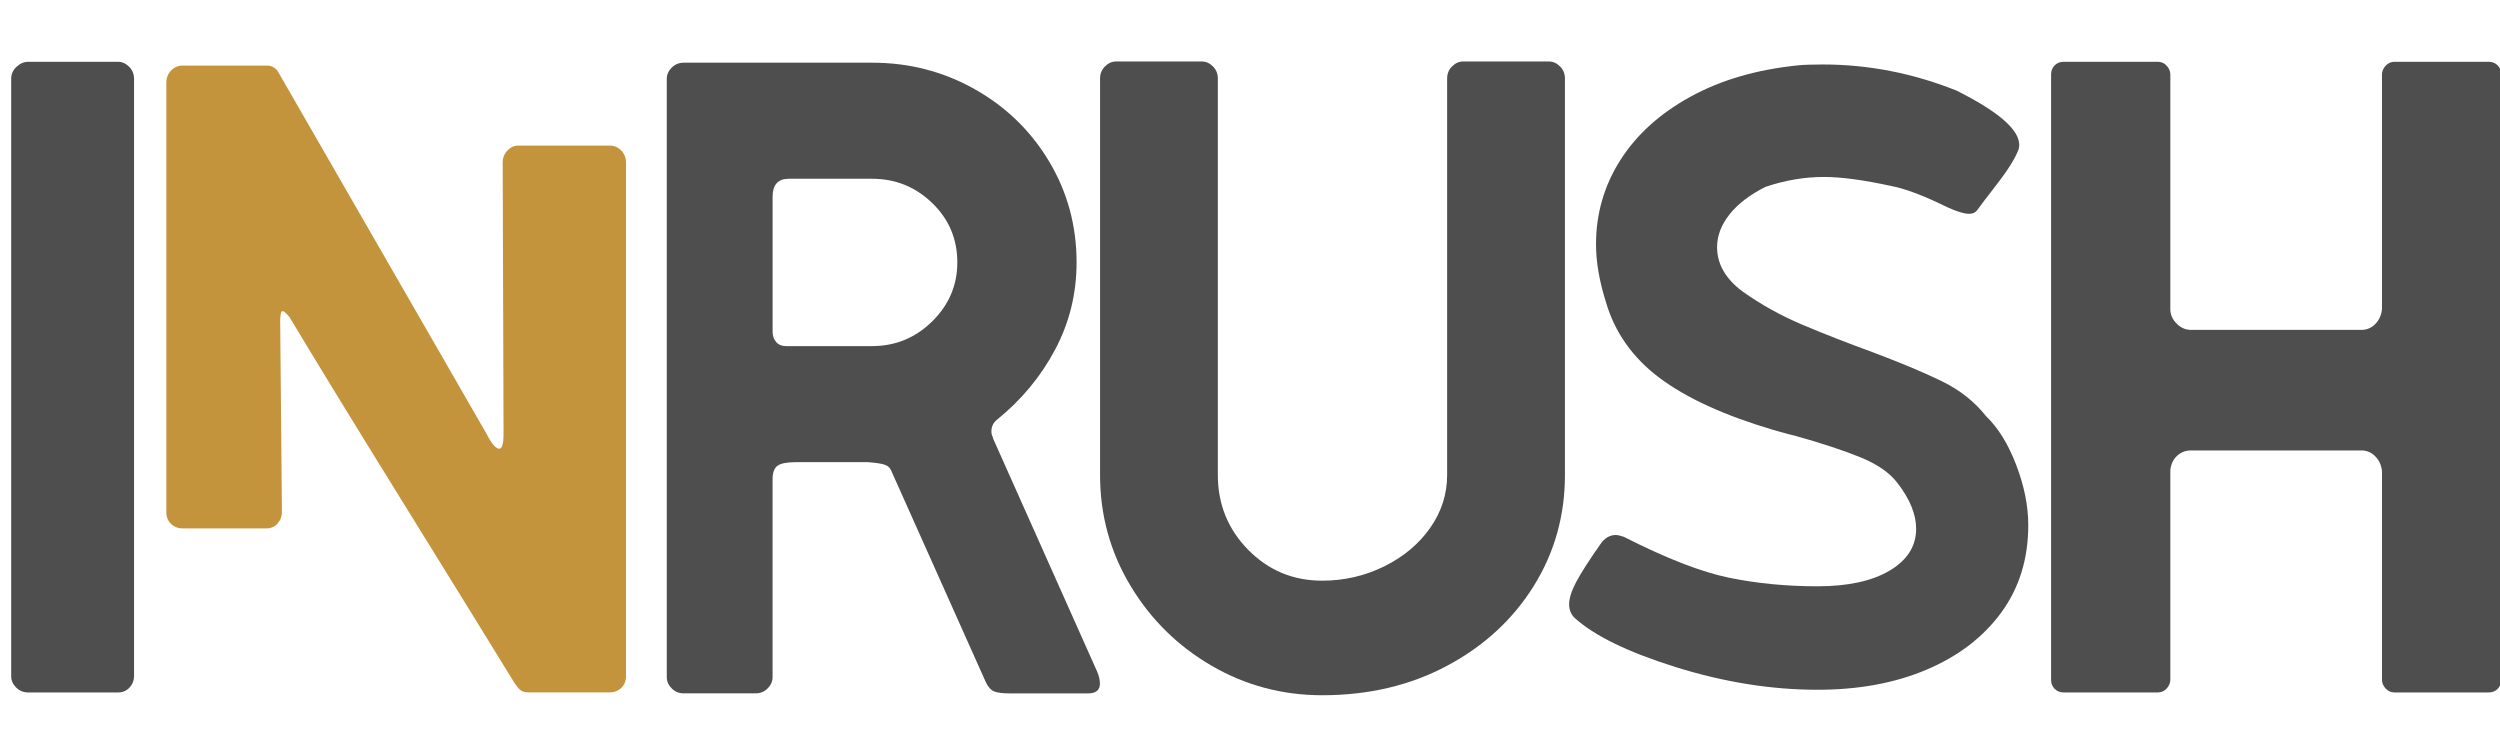
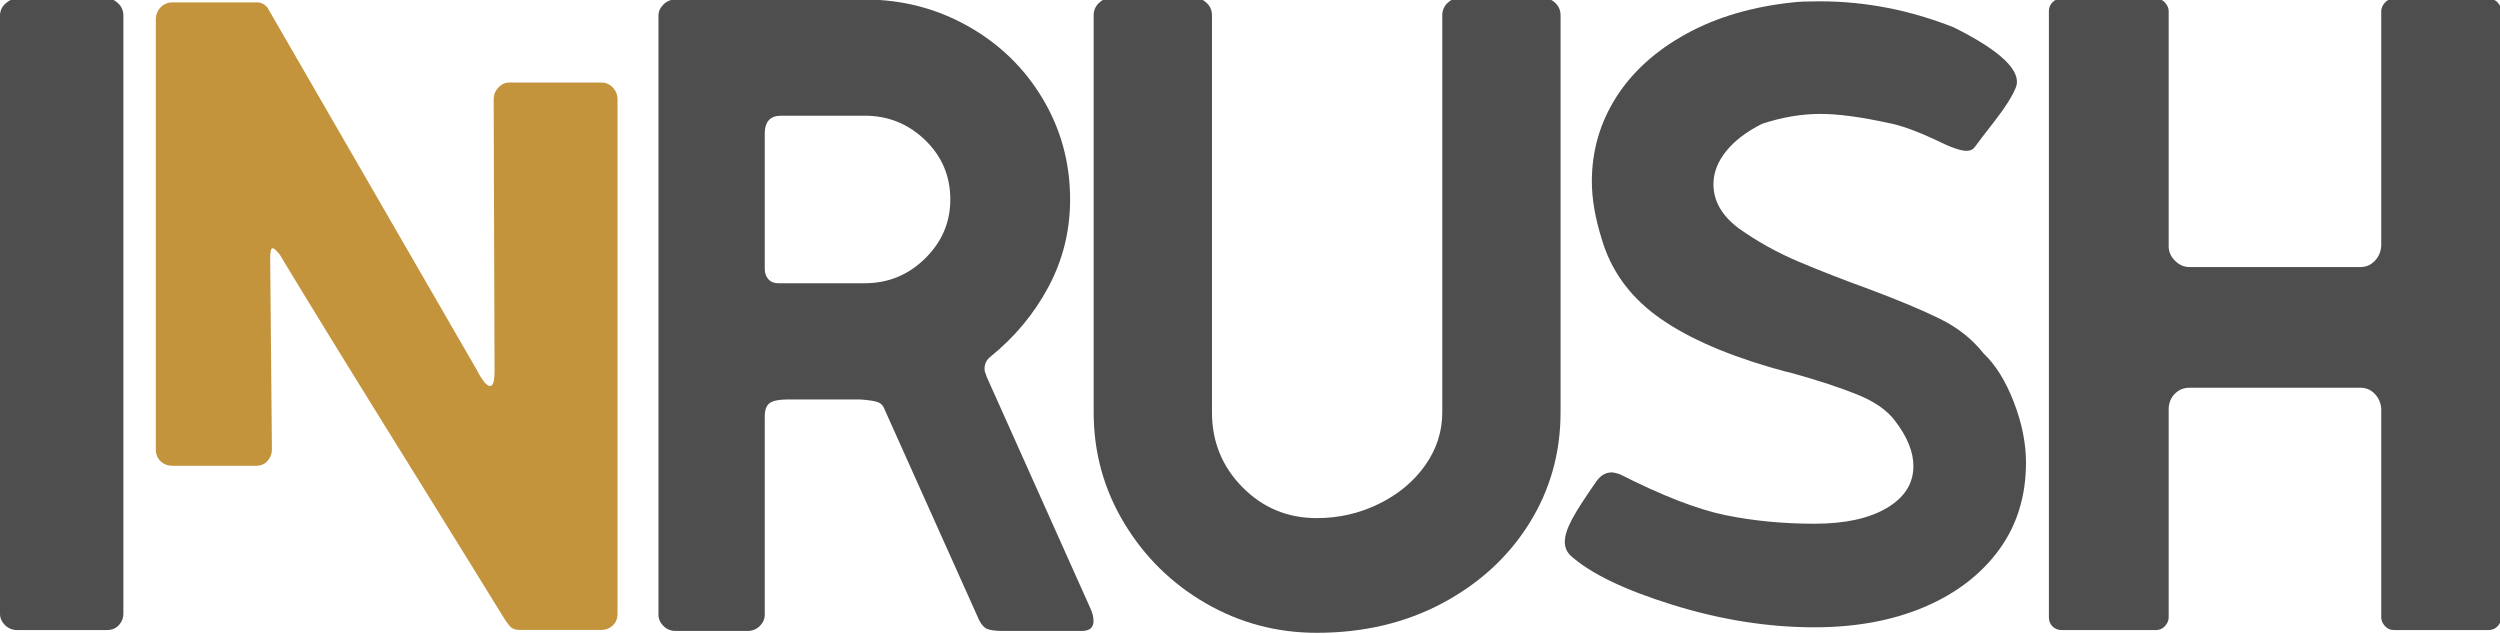
- <svg xmlns="http://www.w3.org/2000/svg" version="1.1" id="Capa_1" x="0px" y="0px" width="200px" height="60.297px" viewBox="0 0 200 60.297" enable-background="new 0 0 200 60.297" xml:space="preserve">
-   <path fill="#4E4E4E" d="M2.259,55.396c-0.383,0-0.706-0.131-0.969-0.396c-0.263-0.263-0.395-0.563-0.395-0.898V6.311  c0-0.384,0.144-0.708,0.431-0.972c0.287-0.264,0.598-0.396,0.933-0.396h7.174c0.334,0,0.633,0.133,0.896,0.396  c0.263,0.264,0.395,0.588,0.395,0.972v47.792c0,0.335-0.119,0.636-0.359,0.898c-0.239,0.265-0.55,0.396-0.932,0.396H2.259z" />
-   <path fill="#4E4E4E" d="M69.771,27.687c1.866,0,3.468-0.66,4.807-1.979c1.339-1.32,2.008-2.891,2.008-4.714  c0-1.871-0.669-3.456-2.008-4.75c-1.339-1.295-2.941-1.943-4.807-1.943h-6.671c-0.861,0-1.292,0.48-1.292,1.44v10.796  c0,0.335,0.096,0.612,0.287,0.828c0.191,0.217,0.454,0.324,0.789,0.324H69.771z M54.706,55.468c-0.383,0-0.707-0.131-0.97-0.396  c-0.264-0.265-0.394-0.563-0.394-0.899V6.311c0-0.336,0.13-0.637,0.394-0.9c0.263-0.264,0.587-0.396,0.97-0.396h15.064  c2.966,0,5.704,0.708,8.215,2.124c2.511,1.415,4.496,3.347,5.955,5.794c1.458,2.446,2.187,5.134,2.187,8.061  c0,2.495-0.574,4.822-1.721,6.981c-1.147,2.16-2.702,4.031-4.664,5.615c-0.287,0.239-0.43,0.551-0.43,0.935  c0,0.145,0.024,0.265,0.072,0.359c0.047,0.097,0.072,0.17,0.072,0.218l8.322,18.641c0.143,0.335,0.215,0.647,0.215,0.937  c0,0.527-0.311,0.79-0.934,0.79h-6.313c-0.526,0-0.92-0.047-1.184-0.144c-0.262-0.096-0.49-0.335-0.681-0.719l-7.534-16.843  c-0.095-0.288-0.274-0.479-0.538-0.576c-0.262-0.096-0.729-0.168-1.398-0.215h-5.739c-0.719,0-1.208,0.096-1.472,0.287  c-0.262,0.191-0.394,0.553-0.394,1.079v15.835c0,0.336-0.132,0.635-0.394,0.899c-0.264,0.265-0.586,0.396-0.969,0.396H54.706z" />
-   <path fill="#4E4E4E" d="M145.404,55.181c-3.684,0-7.449-0.601-11.299-1.798c-3.851-1.201-6.564-2.521-8.145-3.961  c-0.286-0.288-0.43-0.647-0.43-1.078c0-0.48,0.191-1.08,0.573-1.8c0.385-0.72,1.029-1.728,1.938-3.023  c0.335-0.479,0.743-0.721,1.22-0.721c0.145,0,0.359,0.05,0.646,0.145c3.395,1.728,6.206,2.819,8.43,3.275s4.578,0.683,7.066,0.683  c2.438,0,4.364-0.42,5.775-1.258c1.411-0.841,2.114-1.955,2.114-3.348c0-1.15-0.501-2.375-1.506-3.671  c-0.621-0.814-1.613-1.499-2.977-2.051c-1.363-0.553-3.073-1.116-5.13-1.692c-0.239-0.048-0.861-0.215-1.866-0.504  c-3.872-1.15-6.885-2.529-9.038-4.138c-2.151-1.608-3.587-3.635-4.304-6.082c-0.526-1.68-0.79-3.215-0.79-4.606  c0-2.447,0.646-4.69,1.938-6.73c1.292-2.039,3.156-3.73,5.596-5.074c2.44-1.344,5.309-2.183,8.608-2.519  c0.432-0.048,1.1-0.072,2.009-0.072c3.635,0,7.198,0.696,10.69,2.088c3.73,1.871,5.38,3.454,4.949,4.75  c-0.287,0.72-0.85,1.62-1.686,2.699c-0.838,1.08-1.374,1.788-1.614,2.124c-0.144,0.191-0.358,0.288-0.646,0.288  c-0.478,0-1.291-0.288-2.439-0.864c-1.53-0.72-2.798-1.176-3.803-1.367c-2.199-0.48-3.993-0.72-5.38-0.72  c-1.53,0-3.086,0.264-4.663,0.792c-1.244,0.624-2.199,1.355-2.87,2.195c-0.669,0.84-1.004,1.716-1.004,2.627  c0,1.344,0.67,2.52,2.009,3.527c1.482,1.056,3.072,1.943,4.771,2.662c1.698,0.721,3.6,1.464,5.703,2.232  c2.296,0.863,4.149,1.644,5.561,2.338c1.411,0.697,2.57,1.62,3.479,2.77c0.957,0.914,1.758,2.209,2.404,3.888  c0.645,1.68,0.968,3.286,0.968,4.822c0,2.688-0.717,5.016-2.151,6.981c-1.436,1.969-3.421,3.49-5.956,4.571  C151.621,54.641,148.704,55.181,145.404,55.181" />
-   <path fill="#4E4E4E" d="M165.091,55.396c-0.287,0-0.527-0.095-0.719-0.286c-0.19-0.192-0.285-0.432-0.285-0.721V5.95  c0-0.287,0.095-0.527,0.285-0.719c0.191-0.192,0.432-0.289,0.719-0.289h7.532c0.286,0,0.526,0.109,0.719,0.325  c0.189,0.216,0.285,0.444,0.285,0.683v18.786c0,0.432,0.168,0.816,0.504,1.152c0.334,0.336,0.717,0.503,1.147,0.503h13.631  c0.43,0,0.8-0.156,1.11-0.467c0.311-0.313,0.492-0.708,0.539-1.188V5.95c0-0.239,0.095-0.467,0.287-0.683  c0.191-0.215,0.431-0.325,0.717-0.325h7.532c0.288,0,0.526,0.097,0.718,0.289c0.192,0.192,0.287,0.432,0.287,0.719v48.439  c0,0.289-0.095,0.528-0.287,0.721c-0.191,0.191-0.43,0.286-0.718,0.286h-7.532c-0.286,0-0.525-0.105-0.717-0.323  c-0.192-0.216-0.287-0.444-0.287-0.684V37.691c-0.047-0.48-0.229-0.875-0.539-1.187c-0.311-0.313-0.681-0.469-1.11-0.469h-13.631  c-0.431,0-0.801,0.144-1.113,0.432c-0.311,0.288-0.49,0.672-0.538,1.152v16.77c0,0.239-0.096,0.468-0.285,0.684  c-0.192,0.218-0.433,0.323-0.719,0.323H165.091z" />
-   <path fill="#4E4E4E" d="M105.777,55.619c-3.188,0-6.138-0.786-8.85-2.361c-2.712-1.576-4.878-3.713-6.496-6.41  c-1.618-2.698-2.426-5.646-2.426-8.845V6.28c0-0.382,0.13-0.705,0.391-0.967c0.263-0.263,0.56-0.395,0.894-0.395h6.852  c0.333,0,0.63,0.132,0.893,0.395c0.261,0.262,0.392,0.584,0.392,0.967v31.723c0,2.34,0.81,4.332,2.427,5.98  c1.618,1.646,3.592,2.471,5.924,2.471c1.761,0,3.413-0.383,4.962-1.146c1.545-0.765,2.77-1.79,3.675-3.079  c0.903-1.289,1.356-2.698,1.356-4.226V6.28c0-0.382,0.13-0.705,0.393-0.967c0.261-0.263,0.56-0.395,0.892-0.395h6.853  c0.334,0,0.631,0.132,0.893,0.395c0.262,0.262,0.393,0.584,0.393,0.967v31.723c0,3.247-0.833,6.208-2.499,8.881  c-1.665,2.672-3.973,4.798-6.923,6.374C112.82,54.833,109.49,55.619,105.777,55.619" />
-   <path fill="#C3943C" d="M42.285,55.393c-0.368,0-0.644-0.118-0.828-0.359s-0.276-0.359-0.276-0.359  c-1.794-2.928-4.727-7.675-8.797-14.246c-4.071-6.571-7.141-11.583-9.21-15.038c-0.276-0.335-0.46-0.502-0.552-0.502  c-0.092,0-0.149,0.095-0.172,0.287c-0.023,0.192-0.036,0.336-0.035,0.432l0.138,15.37c0.004,0.334-0.115,0.636-0.344,0.899  c-0.23,0.263-0.529,0.396-0.898,0.396h-6.692c-0.368,0-0.679-0.12-0.931-0.359c-0.253-0.24-0.38-0.551-0.38-0.936V6.613  c0-0.383,0.127-0.707,0.38-0.971c0.252-0.264,0.563-0.396,0.931-0.396h6.762c0.322,0,0.598,0.144,0.828,0.432l16.695,28.994  c0.414,0.815,0.759,1.225,1.035,1.225c0.23,0,0.348-0.409,0.345-1.225l-0.069-21.659c-0.001-0.384,0.126-0.708,0.38-0.972  c0.252-0.264,0.541-0.395,0.862-0.395h7.313c0.369,0,0.679,0.132,0.932,0.395c0.251,0.264,0.379,0.588,0.379,0.972v41.086  c0,0.382-0.127,0.694-0.379,0.935c-0.253,0.24-0.563,0.359-0.932,0.359h-6.347h-0.069H42.285z" />
+ <svg xmlns="http://www.w3.org/2000/svg" version="1.1" id="Capa_1" x="0px" y="0px" width="800px" height="202.667px" viewBox="0 0 800 202.667" enable-background="new 0 0 800 202.667" xml:space="preserve">
+   <path fill="#4E4E4E" d="M5.475,201.613c-1.535,0-2.836-0.537-3.89-1.586C0.527,198.967,0,197.768,0,196.421V5.034  C0,3.5,0.578,2.201,1.729,1.147C2.883,0.086,4.13-0.438,5.475-0.438h28.826c1.341,0,2.542,0.524,3.6,1.585  c1.058,1.054,1.584,2.353,1.584,3.887v191.387c0,1.347-0.48,2.546-1.441,3.605c-0.961,1.049-2.209,1.586-3.744,1.586H5.475z" />
+   <path fill="#4E4E4E" d="M276.716,90.639c7.495,0,13.934-2.64,19.313-7.924c5.378-5.285,8.071-11.581,8.071-18.881  c0-7.495-2.693-13.834-8.071-19.02c-5.379-5.191-11.818-7.788-19.313-7.788h-26.802c-3.46,0-5.192,1.922-5.192,5.766v43.236  c0,1.348,0.387,2.453,1.154,3.313c0.768,0.867,1.825,1.297,3.17,1.297H276.716z M216.189,201.9c-1.538,0-2.836-0.537-3.891-1.586  c-1.057-1.06-1.588-2.259-1.588-3.606V5.034c0-1.341,0.531-2.546,1.588-3.6c1.055-1.062,2.353-1.585,3.891-1.585h60.526  c11.916,0,22.916,2.833,33.003,8.505c10.089,5.666,18.061,13.397,23.923,23.2c5.859,9.797,8.793,20.561,8.793,32.28  c0,9.996-2.306,19.312-6.92,27.961c-4.611,8.647-10.858,16.135-18.732,22.485c-1.154,0.961-1.731,2.209-1.731,3.743  c0,0.574,0.097,1.062,0.287,1.436c0.193,0.388,0.291,0.675,0.291,0.874l33.433,74.641c0.578,1.348,0.864,2.597,0.864,3.757  c0,2.108-1.248,3.171-3.747,3.171h-25.362c-2.115,0-3.7-0.201-4.755-0.574c-1.061-0.389-1.971-1.349-2.739-2.884l-30.264-67.453  c-0.383-1.148-1.107-1.921-2.162-2.309c-1.058-0.374-2.93-0.661-5.622-0.861h-23.056c-2.886,0-4.855,0.388-5.909,1.161  c-1.058,0.761-1.588,2.209-1.588,4.317v63.41c0,1.348-0.528,2.547-1.582,3.606c-1.058,1.049-2.355,1.586-3.894,1.586H216.189z" />
+   <path fill="#4E4E4E" d="M580.586,200.738c-14.795,0-29.927-2.396-45.396-7.2c-15.469-4.806-26.37-10.083-32.716-15.849  c-1.147-1.161-1.729-2.596-1.729-4.331c0-1.922,0.768-4.317,2.309-7.201c1.535-2.883,4.132-6.913,7.782-12.105  c1.341-1.922,2.977-2.883,4.897-2.883c0.581,0,1.441,0.188,2.596,0.574c13.641,6.914,24.929,11.295,33.864,13.116  c8.935,1.822,18.401,2.733,28.392,2.733c9.803,0,17.533-1.672,23.205-5.042c5.666-3.356,8.499-7.825,8.499-13.403  c0-4.604-2.016-9.51-6.053-14.701c-2.496-3.257-6.483-6.003-11.962-8.211c-5.473-2.21-12.343-4.469-20.604-6.777  c-0.962-0.187-3.464-0.861-7.494-2.01c-15.568-4.617-27.674-10.136-36.322-16.576c-8.643-6.439-14.408-14.557-17.291-24.354  c-2.115-6.728-3.17-12.873-3.17-18.451c0-9.797,2.596-18.782,7.781-26.951c5.192-8.161,12.68-14.938,22.482-20.316  c9.803-5.379,21.327-8.743,34.588-10.091c1.728-0.187,4.417-0.287,8.067-0.287c14.607,0,28.923,2.79,42.949,8.362  c14.988,7.495,21.615,13.834,19.887,19.019c-1.148,2.883-3.407,6.489-6.771,10.814c-3.363,4.324-5.528,7.157-6.489,8.499  c-0.574,0.774-1.441,1.155-2.59,1.155c-1.921,0-5.191-1.155-9.803-3.457c-6.146-2.883-11.237-4.711-15.275-5.479  c-8.842-1.922-16.043-2.883-21.615-2.883c-6.152,0-12.398,1.06-18.737,3.17c-4.998,2.502-8.836,5.429-11.525,8.792  c-2.695,3.363-4.038,6.87-4.038,10.52c0,5.379,2.69,10.09,8.069,14.121c5.959,4.231,12.349,7.788,19.168,10.665  c6.82,2.889,14.459,5.865,22.914,8.936c9.222,3.463,16.672,6.583,22.339,9.372c5.665,2.783,10.326,6.483,13.977,11.092  c3.844,3.656,7.063,8.848,9.659,15.562c2.59,6.728,3.888,13.166,3.888,19.318c0,10.758-2.883,20.08-8.643,27.955  c-5.766,7.874-13.74,13.978-23.924,18.308C605.57,198.579,593.845,200.738,580.586,200.738" />
+   <path fill="#4E4E4E" d="M659.682,201.613c-1.154,0-2.115-0.389-2.882-1.162c-0.769-0.761-1.155-1.722-1.155-2.882V3.592  c0-1.154,0.387-2.108,1.155-2.883c0.767-0.767,1.728-1.148,2.882-1.148h30.264c1.155,0,2.108,0.431,2.883,1.292  c0.768,0.868,1.149,1.779,1.149,2.739V78.82c0,1.735,0.673,3.271,2.021,4.612c1.342,1.347,2.882,2.022,4.611,2.022h54.762  c1.727,0,3.22-0.631,4.467-1.873c1.248-1.254,1.973-2.839,2.159-4.761V3.592c0-0.96,0.387-1.872,1.155-2.739  c0.767-0.861,1.734-1.292,2.882-1.292h30.264c1.155,0,2.116,0.381,2.882,1.148c0.769,0.774,1.155,1.729,1.155,2.883v193.977  c0,1.16-0.387,2.121-1.155,2.882c-0.766,0.773-1.727,1.162-2.882,1.162h-30.264c-1.147,0-2.115-0.438-2.882-1.299  c-0.769-0.874-1.155-1.784-1.155-2.745v-66.867c-0.187-1.921-0.911-3.507-2.159-4.754c-1.247-1.249-2.74-1.873-4.467-1.873h-54.762  c-1.729,0-3.22,0.574-4.468,1.735c-1.248,1.147-1.972,2.684-2.164,4.604v67.154c0,0.961-0.382,1.871-1.149,2.745  c-0.774,0.861-1.728,1.299-2.883,1.299H659.682z" />
+   <path fill="#4E4E4E" d="M421.382,202.498c-12.811,0-24.664-3.157-35.561-9.46c-10.898-6.314-19.597-14.875-26.099-25.67  c-6.496-10.808-9.75-22.601-9.75-35.417V4.916c0-1.535,0.528-2.821,1.579-3.875c1.052-1.048,2.248-1.579,3.585-1.579h27.53  c1.339,0,2.533,0.53,3.585,1.579c1.051,1.054,1.579,2.34,1.579,3.875v127.035c0,9.372,3.247,17.346,9.749,23.948  c6.499,6.589,14.43,9.896,23.803,9.896c7.069,0,13.715-1.535,19.93-4.593c6.208-3.058,11.132-7.176,14.77-12.33  c3.632-5.167,5.448-10.808,5.448-16.922V4.916c0-1.535,0.523-2.821,1.578-3.875c1.048-1.048,2.246-1.579,3.582-1.579h27.53  c1.335,0,2.533,0.53,3.581,1.579c1.055,1.054,1.578,2.34,1.578,3.875v127.035c0,13.003-3.344,24.859-10.032,35.566  c-6.695,10.695-15.968,19.206-27.817,25.521C449.673,199.34,436.289,202.498,421.382,202.498" />
+   <path fill="#C3943C" d="M166.289,201.587c-1.479,0-2.59-0.475-3.326-1.436c-0.74-0.96-1.108-1.435-1.108-1.435  c-7.21-11.719-18.99-30.738-35.342-57.058c-16.355-26.308-28.688-46.385-37.005-60.212c-1.107-1.347-1.847-2.021-2.218-2.021  c-0.368,0-0.6,0.387-0.69,1.155c-0.093,0.767-0.143,1.341-0.14,1.728l0.552,61.547c0.016,1.347-0.462,2.546-1.385,3.606  s-2.125,1.585-3.601,1.585H55.138c-1.479,0-2.727-0.487-3.744-1.435c-1.014-0.974-1.526-2.223-1.526-3.757V6.245  c0-1.535,0.512-2.833,1.526-3.887c1.017-1.054,2.265-1.591,3.744-1.591H82.3c1.295,0,2.403,0.58,3.326,1.735l67.082,116.108  c1.663,3.27,3.048,4.904,4.156,4.904c0.927,0,1.397-1.635,1.389-4.904l-0.278-86.737c-0.007-1.535,0.505-2.832,1.522-3.888  c1.017-1.054,2.171-1.584,3.466-1.584h29.384c1.476,0,2.724,0.53,3.737,1.584c1.017,1.056,1.525,2.353,1.525,3.888v164.536  c0,1.534-0.508,2.784-1.525,3.744c-1.014,0.961-2.262,1.436-3.737,1.436h-25.502h-0.278H166.289z" />
</svg>
